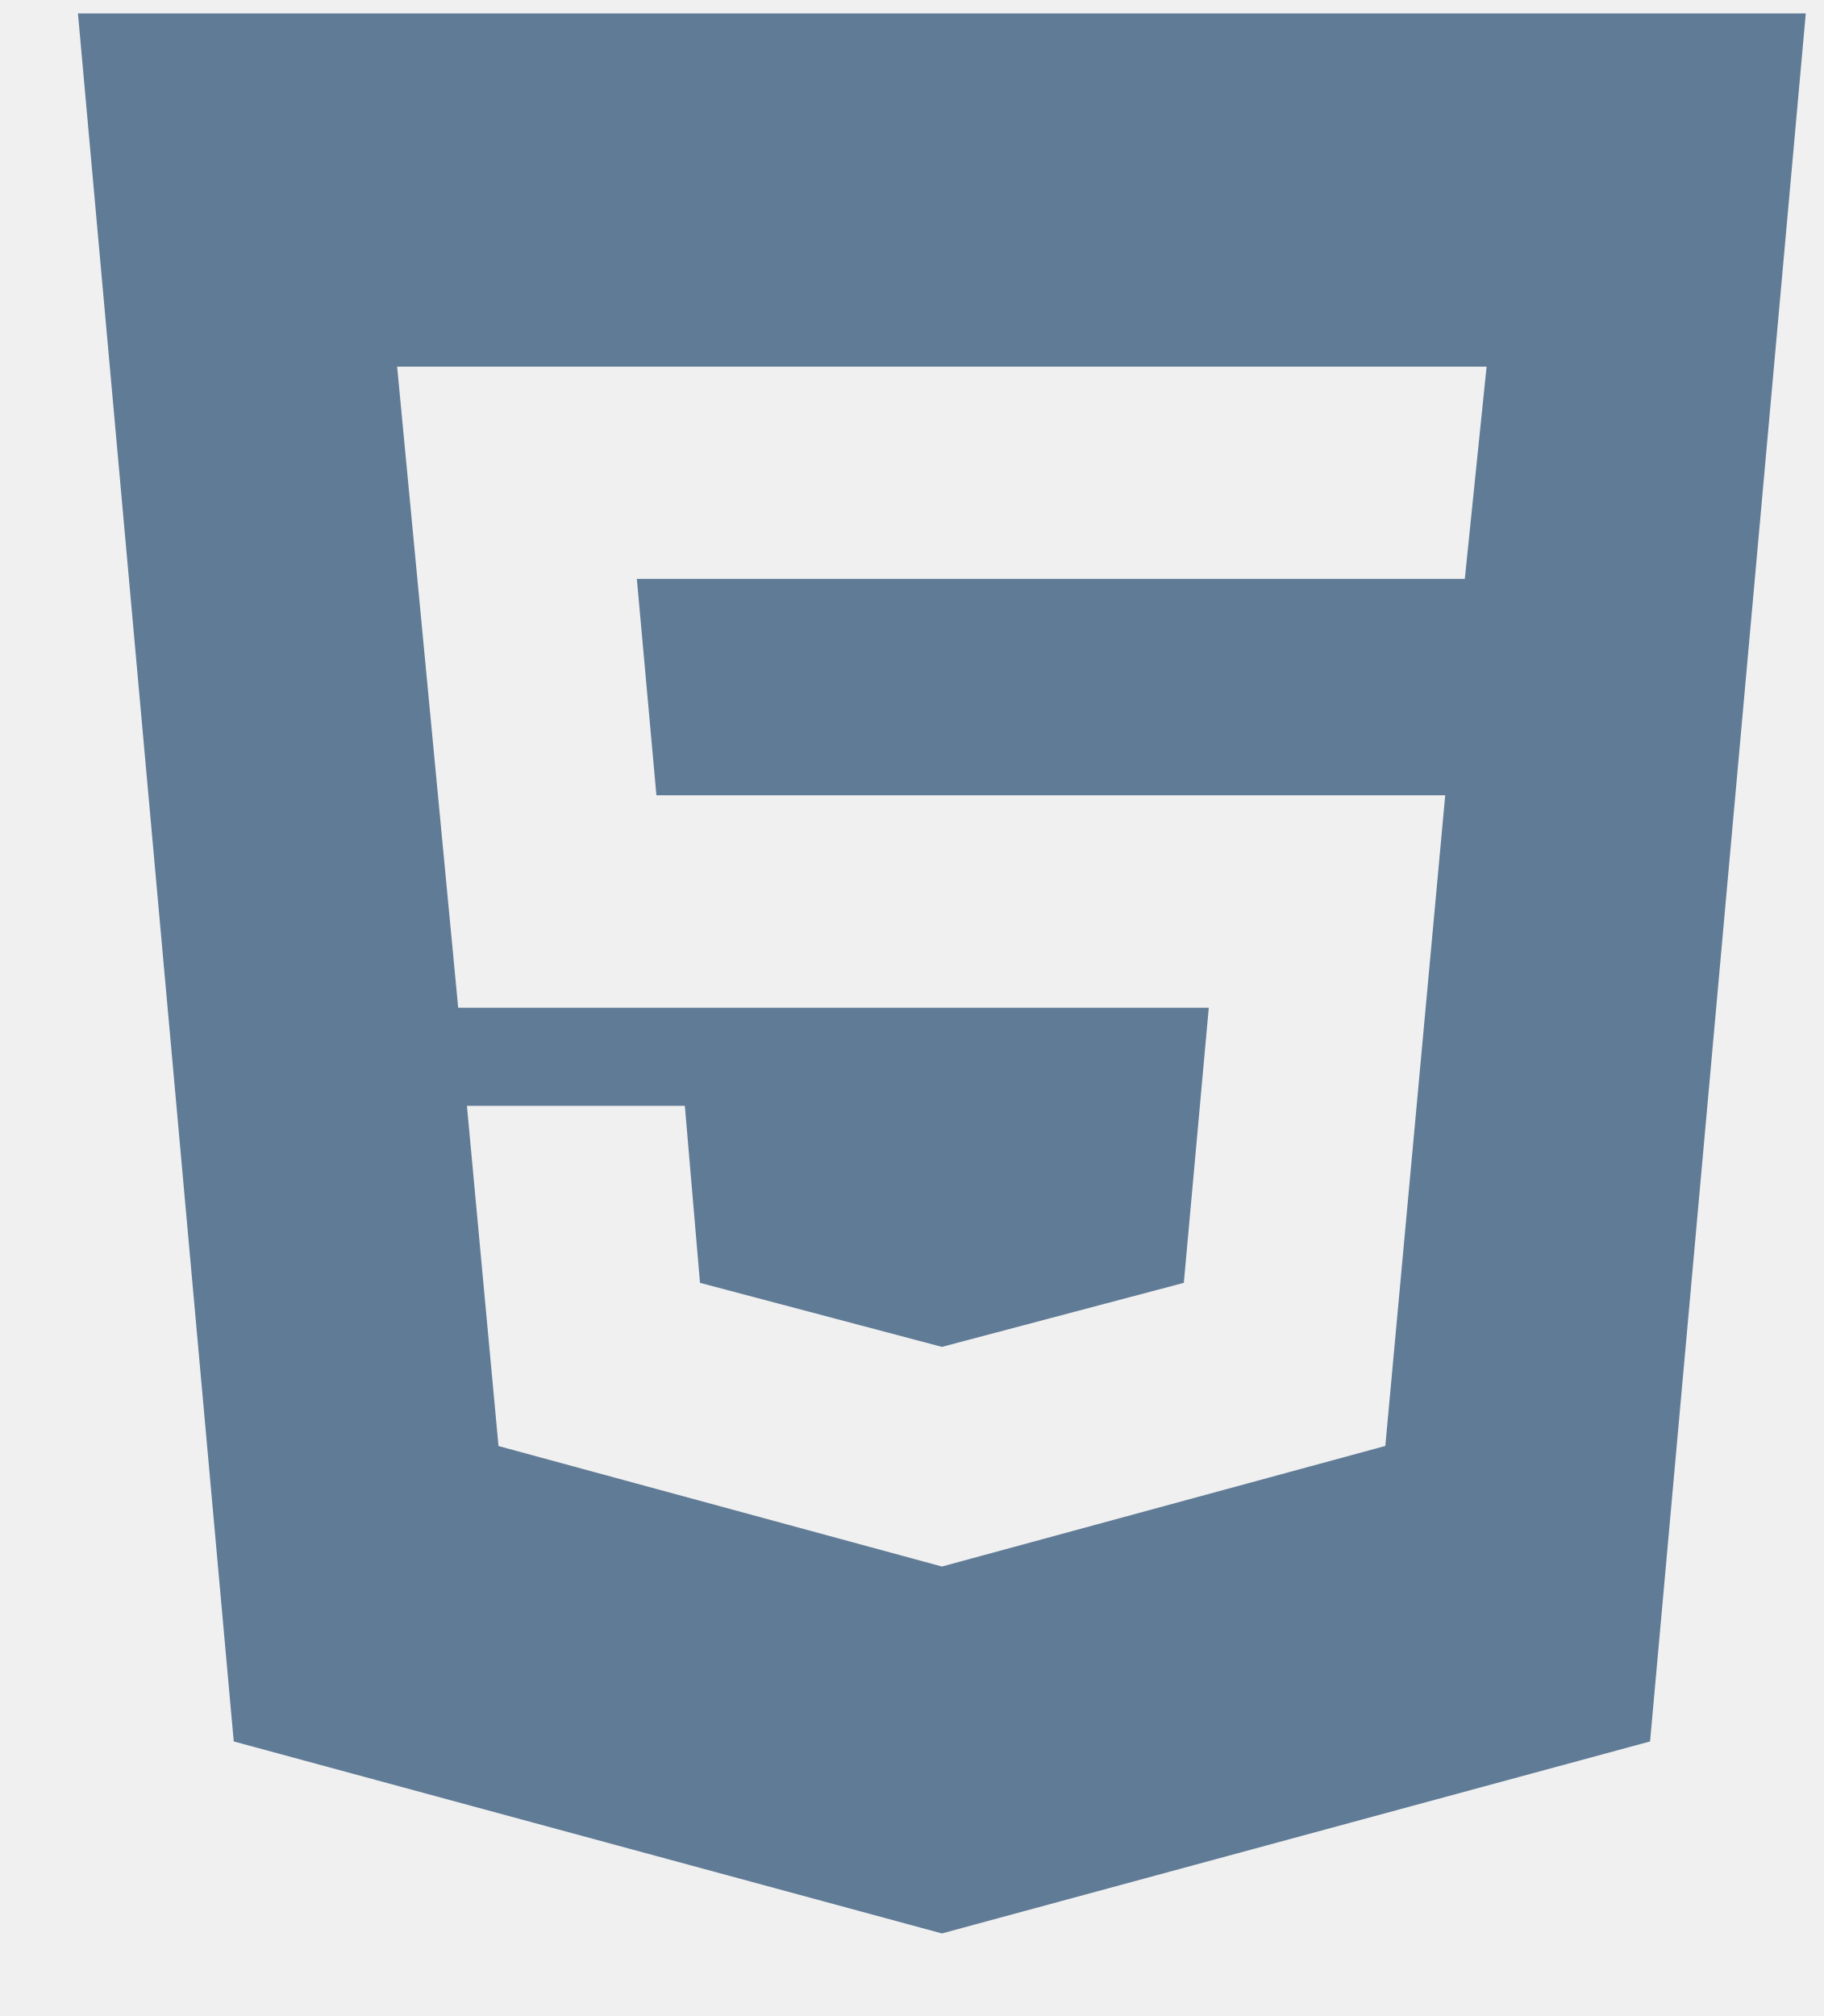
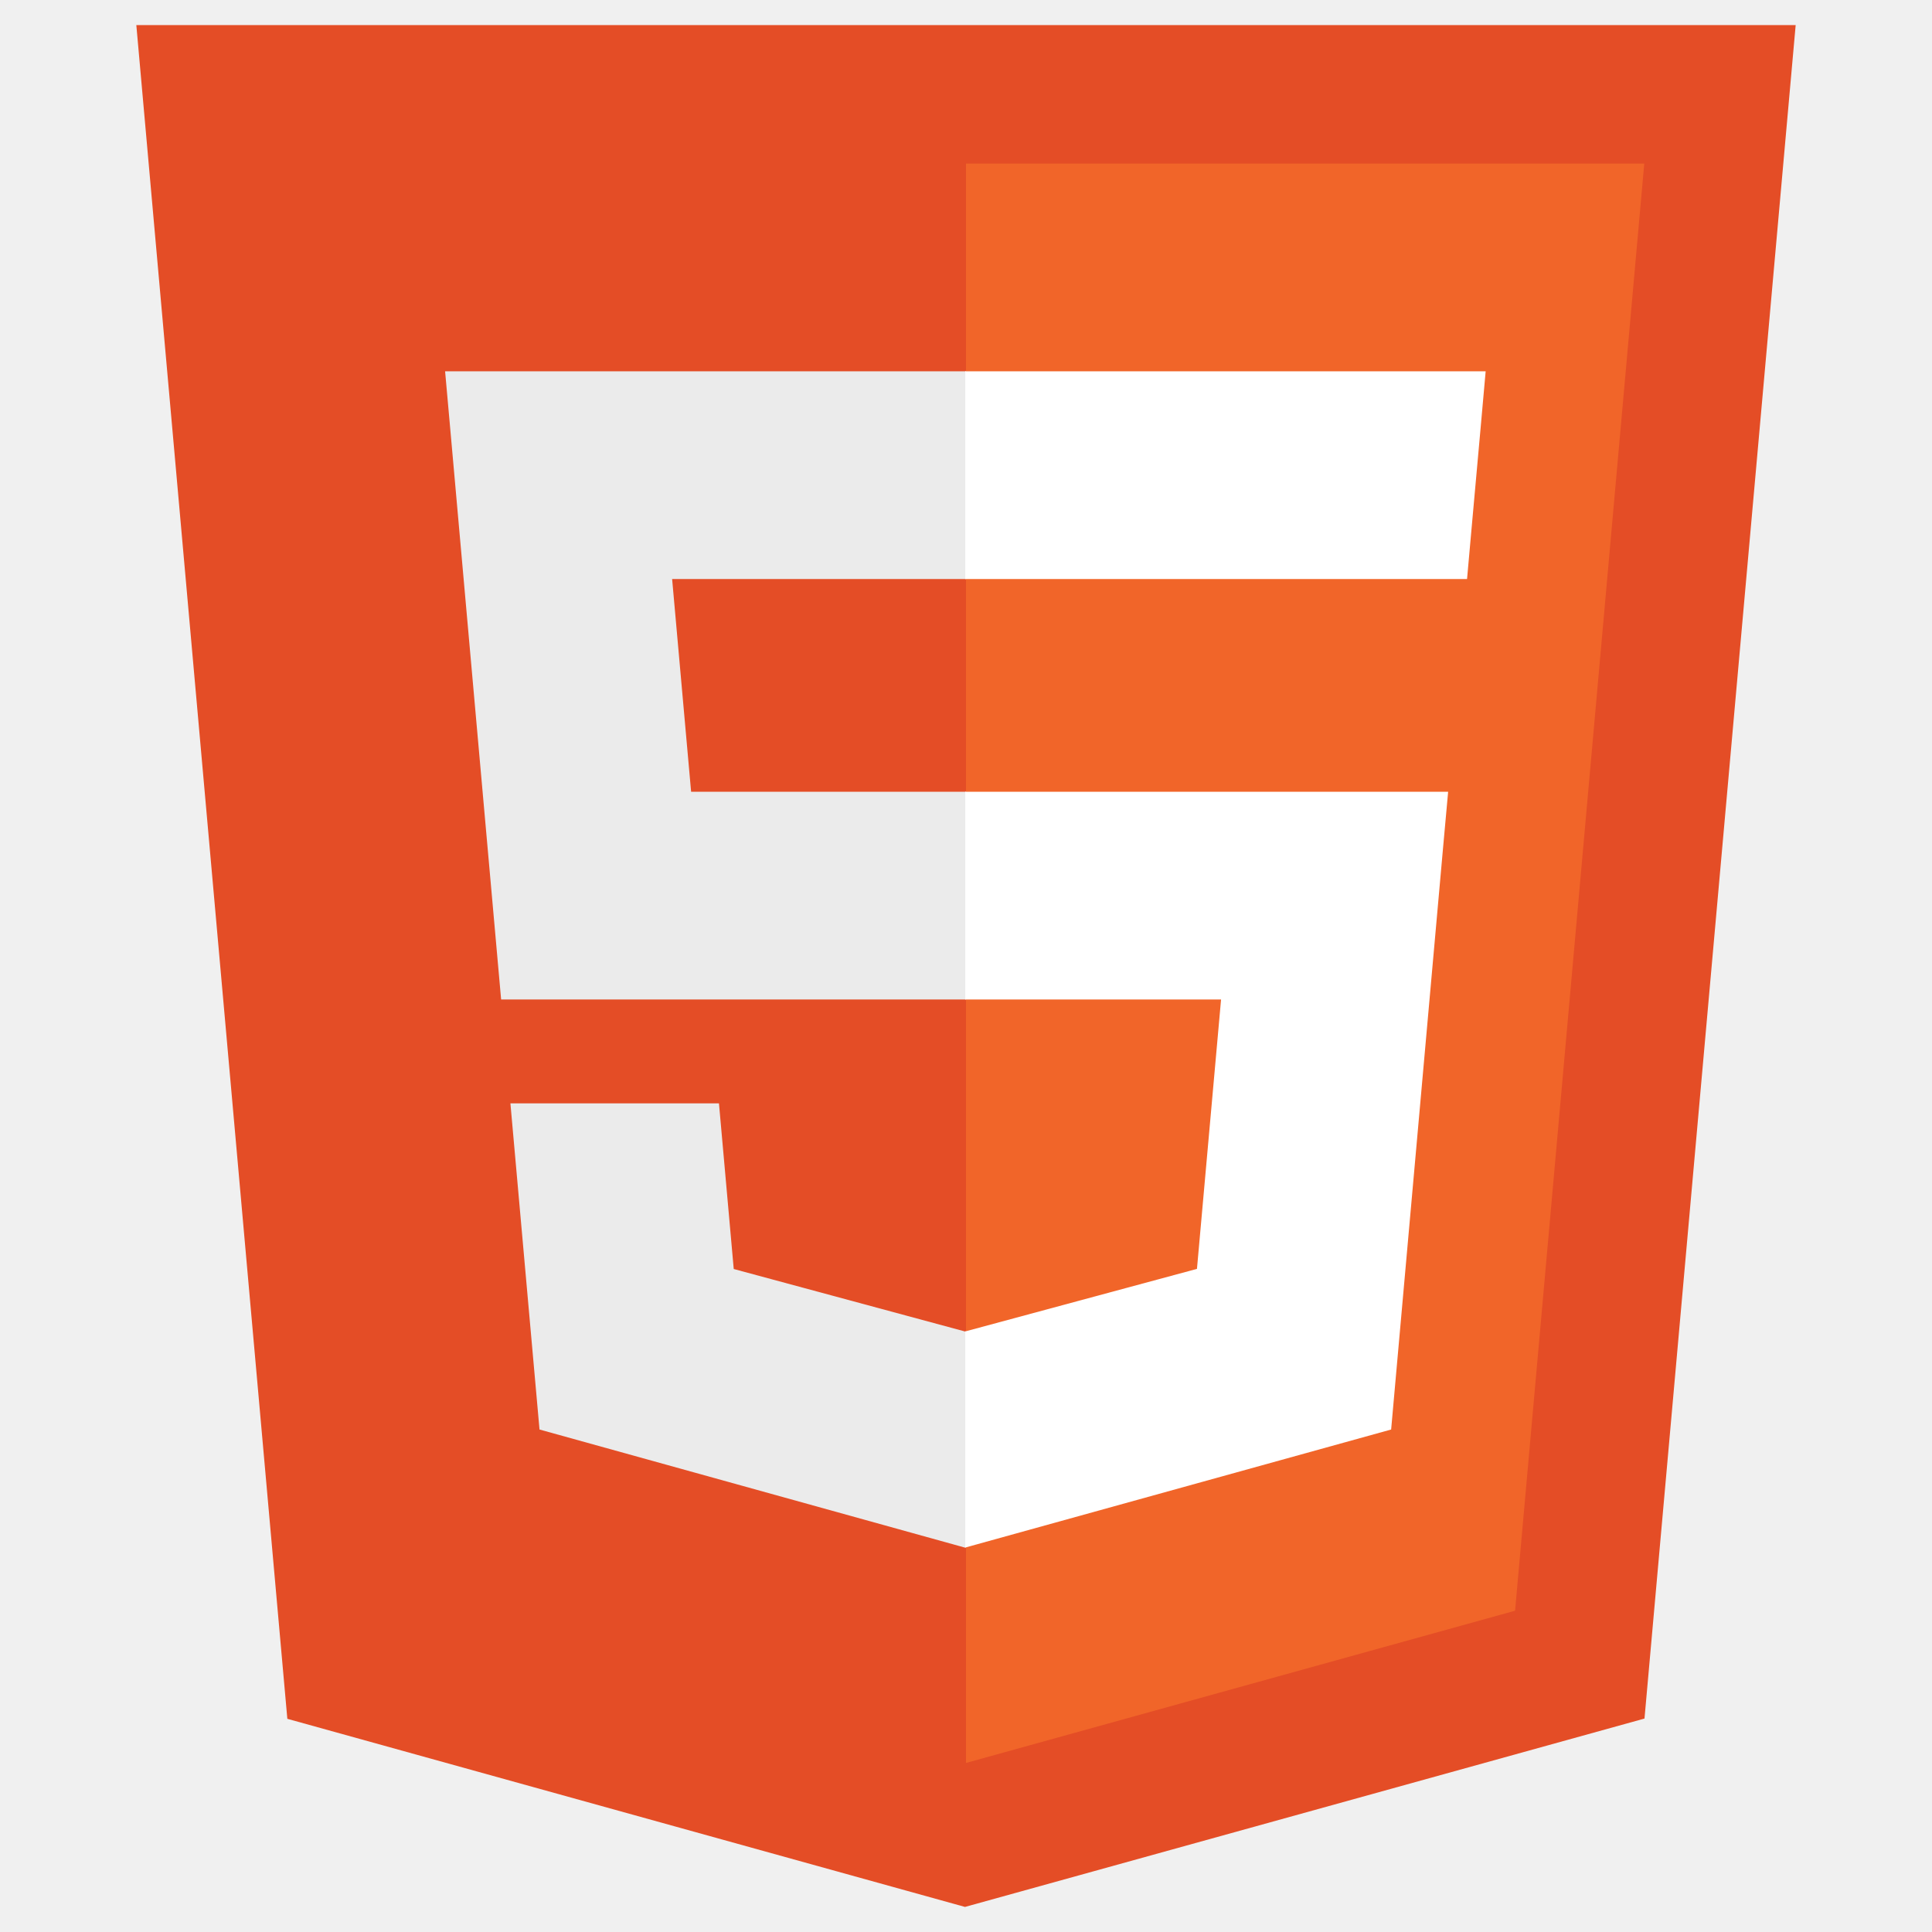
- <svg xmlns="http://www.w3.org/2000/svg" width="19" height="21" viewBox="0 0 19 21" fill="none">
-   <path d="M9.812 16.318L14.431 15.062L15.055 8.284H6.838L6.634 6.03H15.259L15.486 3.819H4.137L4.773 10.497H12.592L12.332 13.363L9.812 14.03L7.292 13.363L7.134 11.519H4.864L5.193 15.063L9.812 16.318ZM0.812 0.14H18.811L17.189 18.14L9.812 20.14L2.435 18.14L0.812 0.14Z" fill="#607B96" />
+ <svg xmlns="http://www.w3.org/2000/svg" viewBox="0 0 128 128">
+   <path fill="#E44D26" d="M19.037 113.876L9.032 1.661h109.936l-10.016 112.198-45.019 12.48z" />
+   <path fill="#F16529" d="M64 116.8l36.378-10.086 8.559-95.878H64z" />
+   <path fill="#EBEBEB" d="M64 52.455H45.788L44.53 38.361H64V24.599H29.489l.33 3.692 3.382 37.927H64zm0 35.743l-.061.017-15.327-4.14-.979-10.975H33.816l1.928 21.609 28.193 7.826.063-.017z" />
+   <path fill="#fff" d="M63.952 52.455v13.763h16.947l-1.597 17.849-15.35 4.143v14.319l28.215-7.82.207-2.325 3.234-36.233.335-3.696h-3.708zm0-27.856v13.762h33.244l.276-3.092.628-6.978.329-3.692z" />
</svg>
